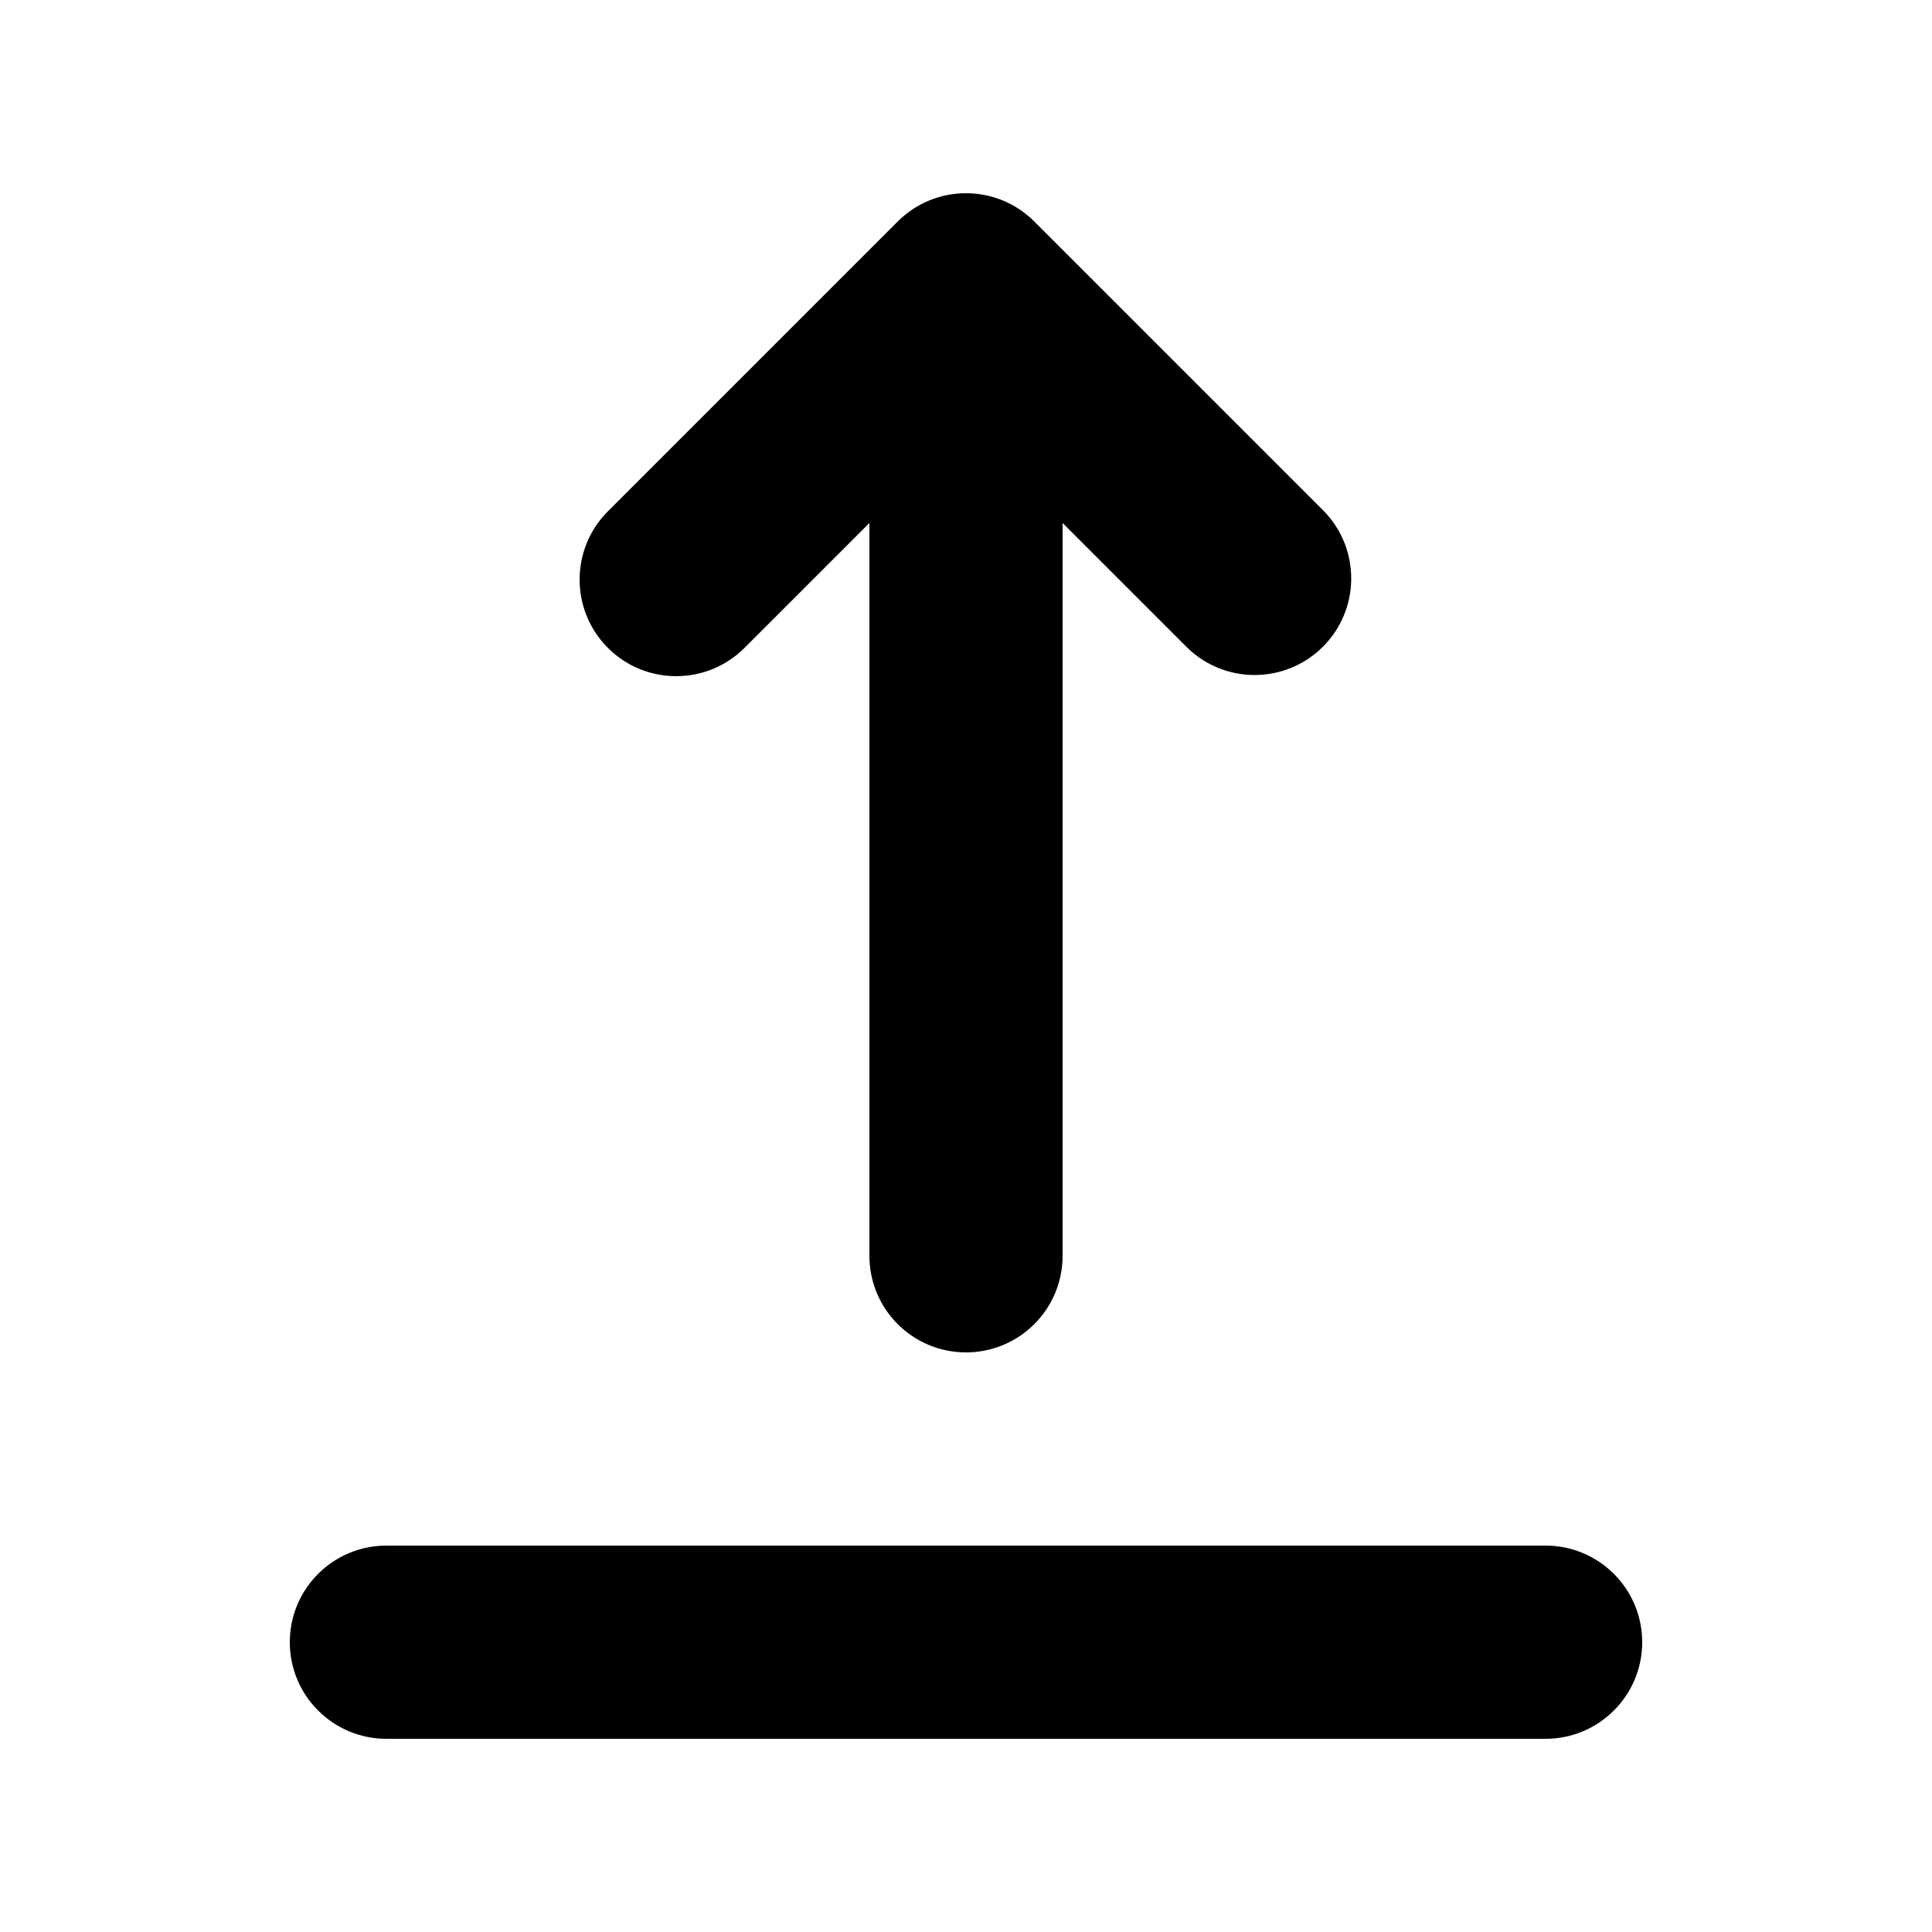
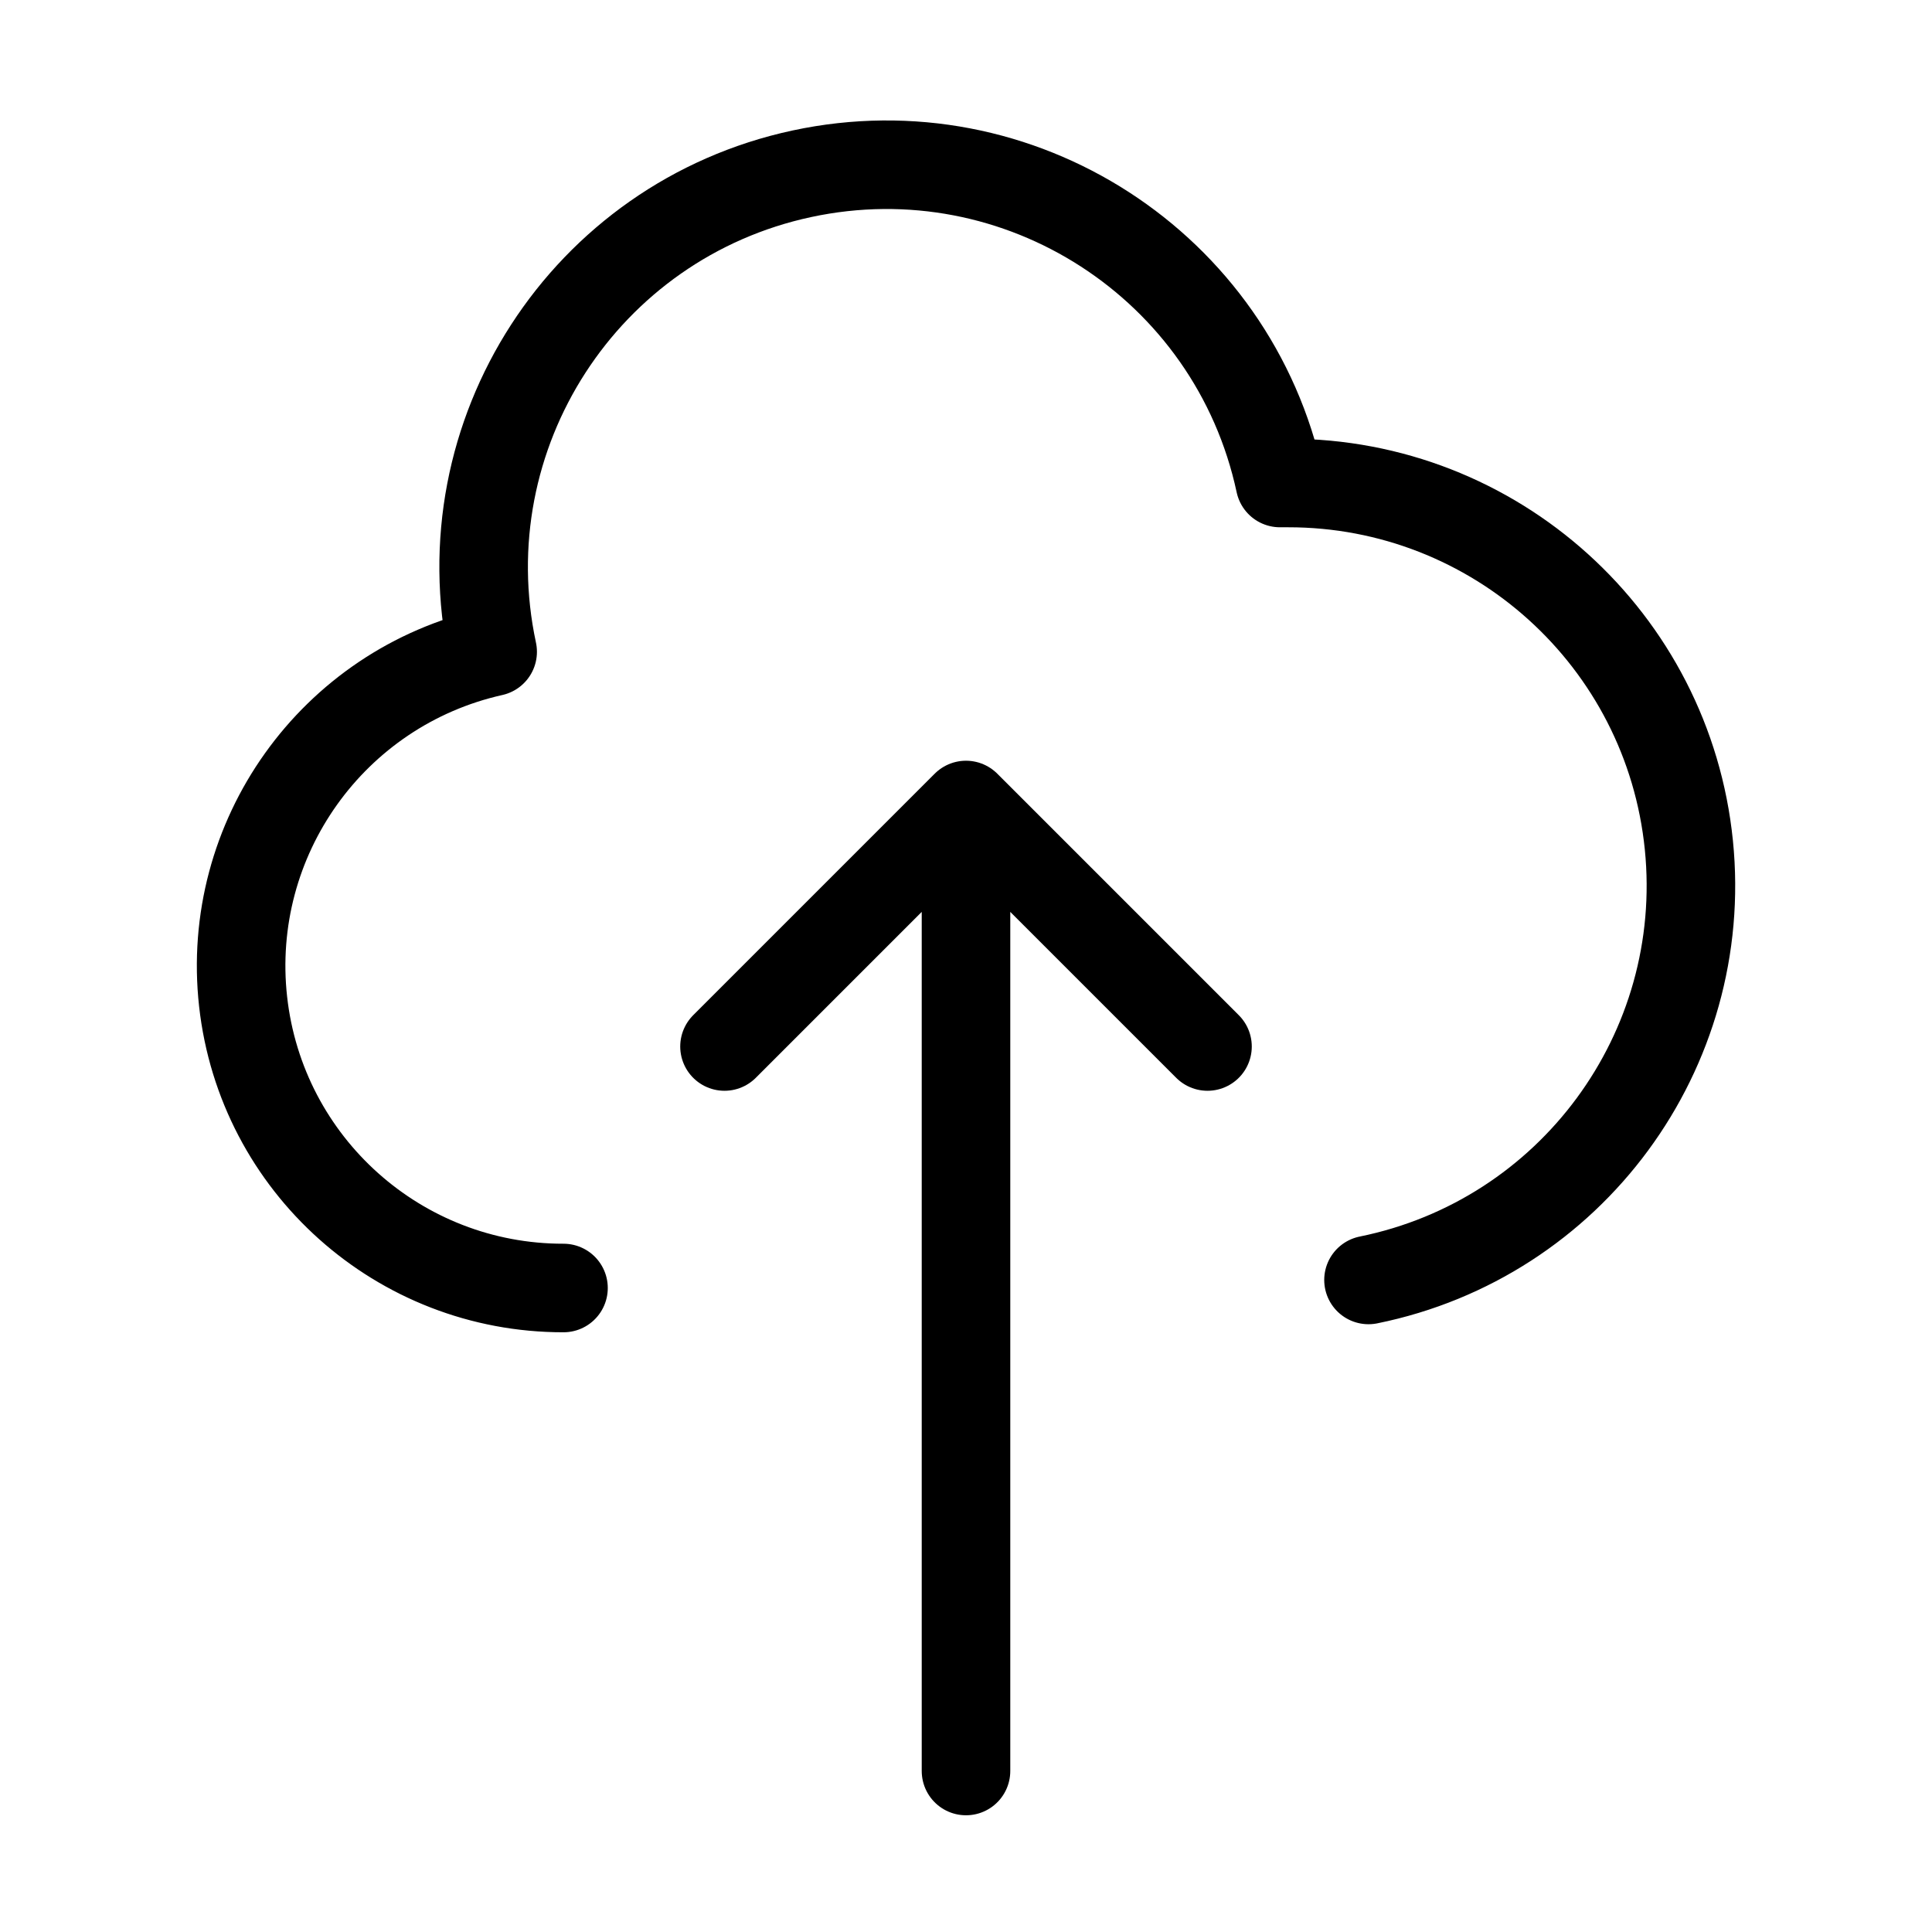
- <svg xmlns="http://www.w3.org/2000/svg" viewBox="0 0 20 20" fill="currentColor">
-   <path fill-rule="evenodd" d="M3 17a1 1 0 011-1h12a1 1 0 110 2H4a1 1 0 01-1-1zM6.293 6.707a1 1 0 010-1.414l3-3a1 1 0 011.414 0l3 3a1 1 0 01-1.414 1.414L11 5.414V13a1 1 0 11-2 0V5.414L7.707 6.707a1 1 0 01-1.414 0z" clip-rule="evenodd" />
+ <svg xmlns="http://www.w3.org/2000/svg" fill="none" viewBox="0 0 24 24" stroke="currentColor">
+   <path stroke-linecap="round" stroke-linejoin="round" stroke-width="1.1" d="M7 16a4 4 0 01-.88-7.903A5 5 0 1115.9 6L16 6a5 5 0 011 9.9M15 13l-3-3m0 0l-3 3m3-3v12" />
</svg>
